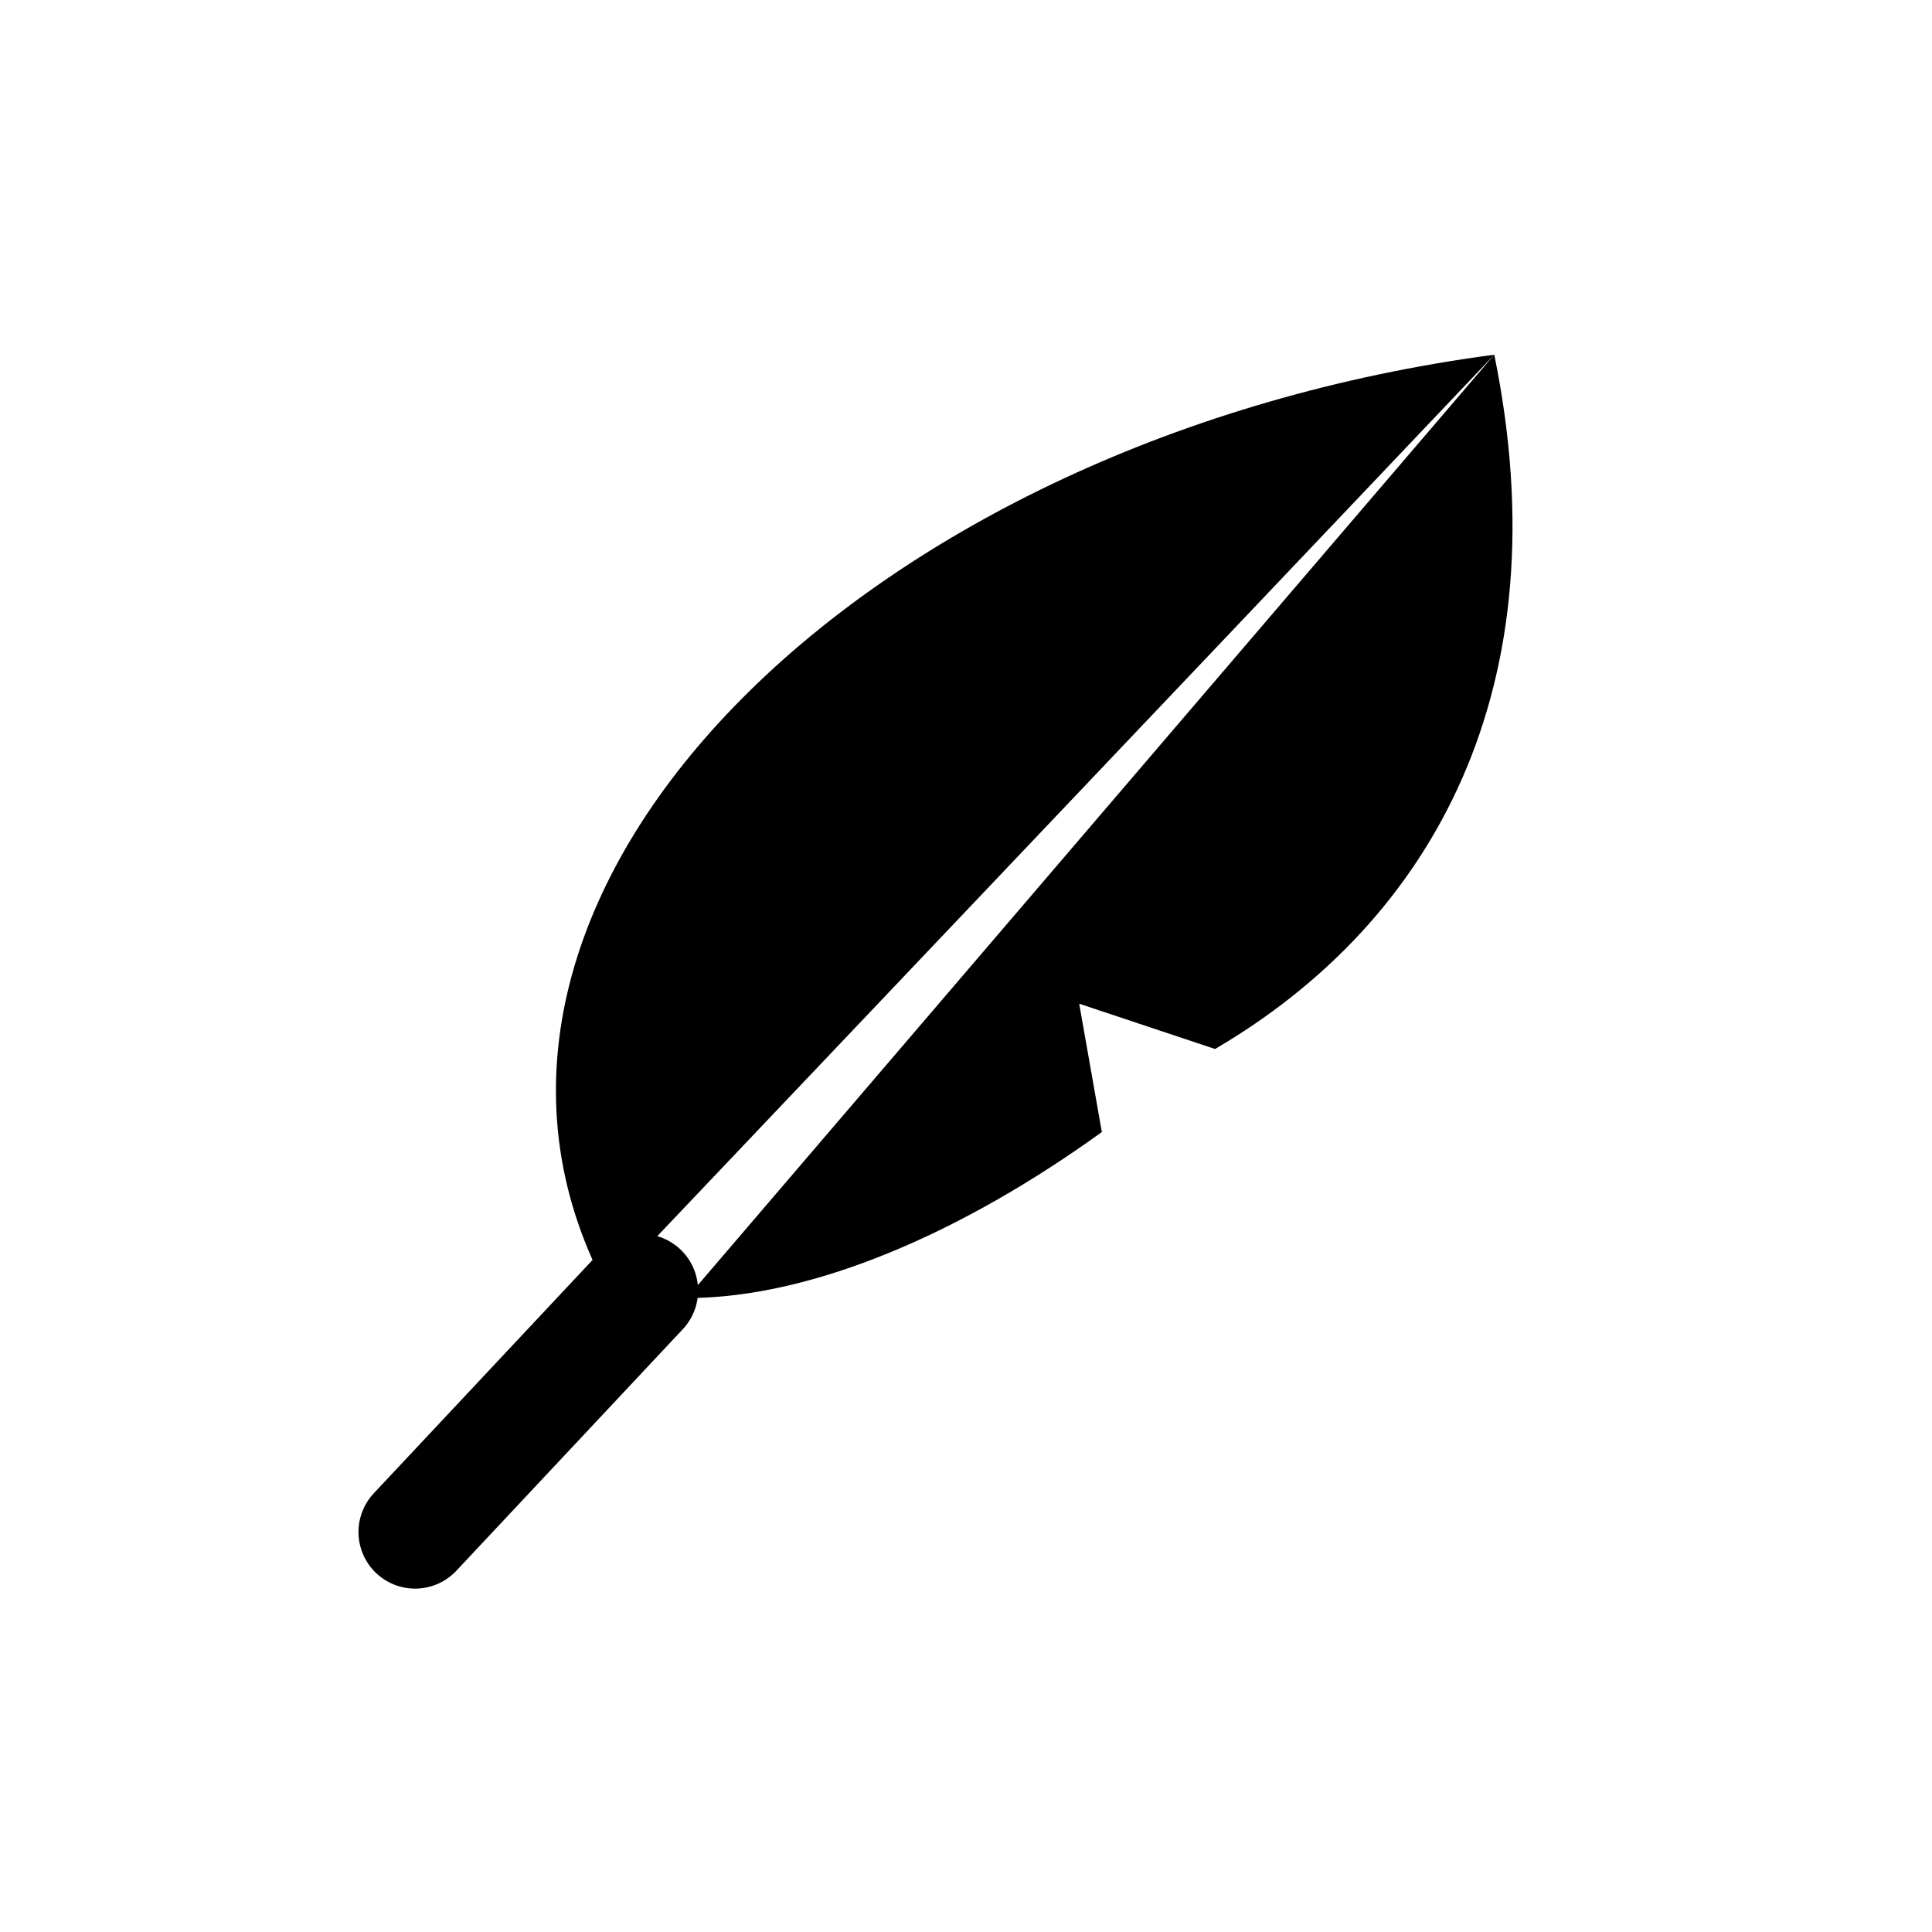
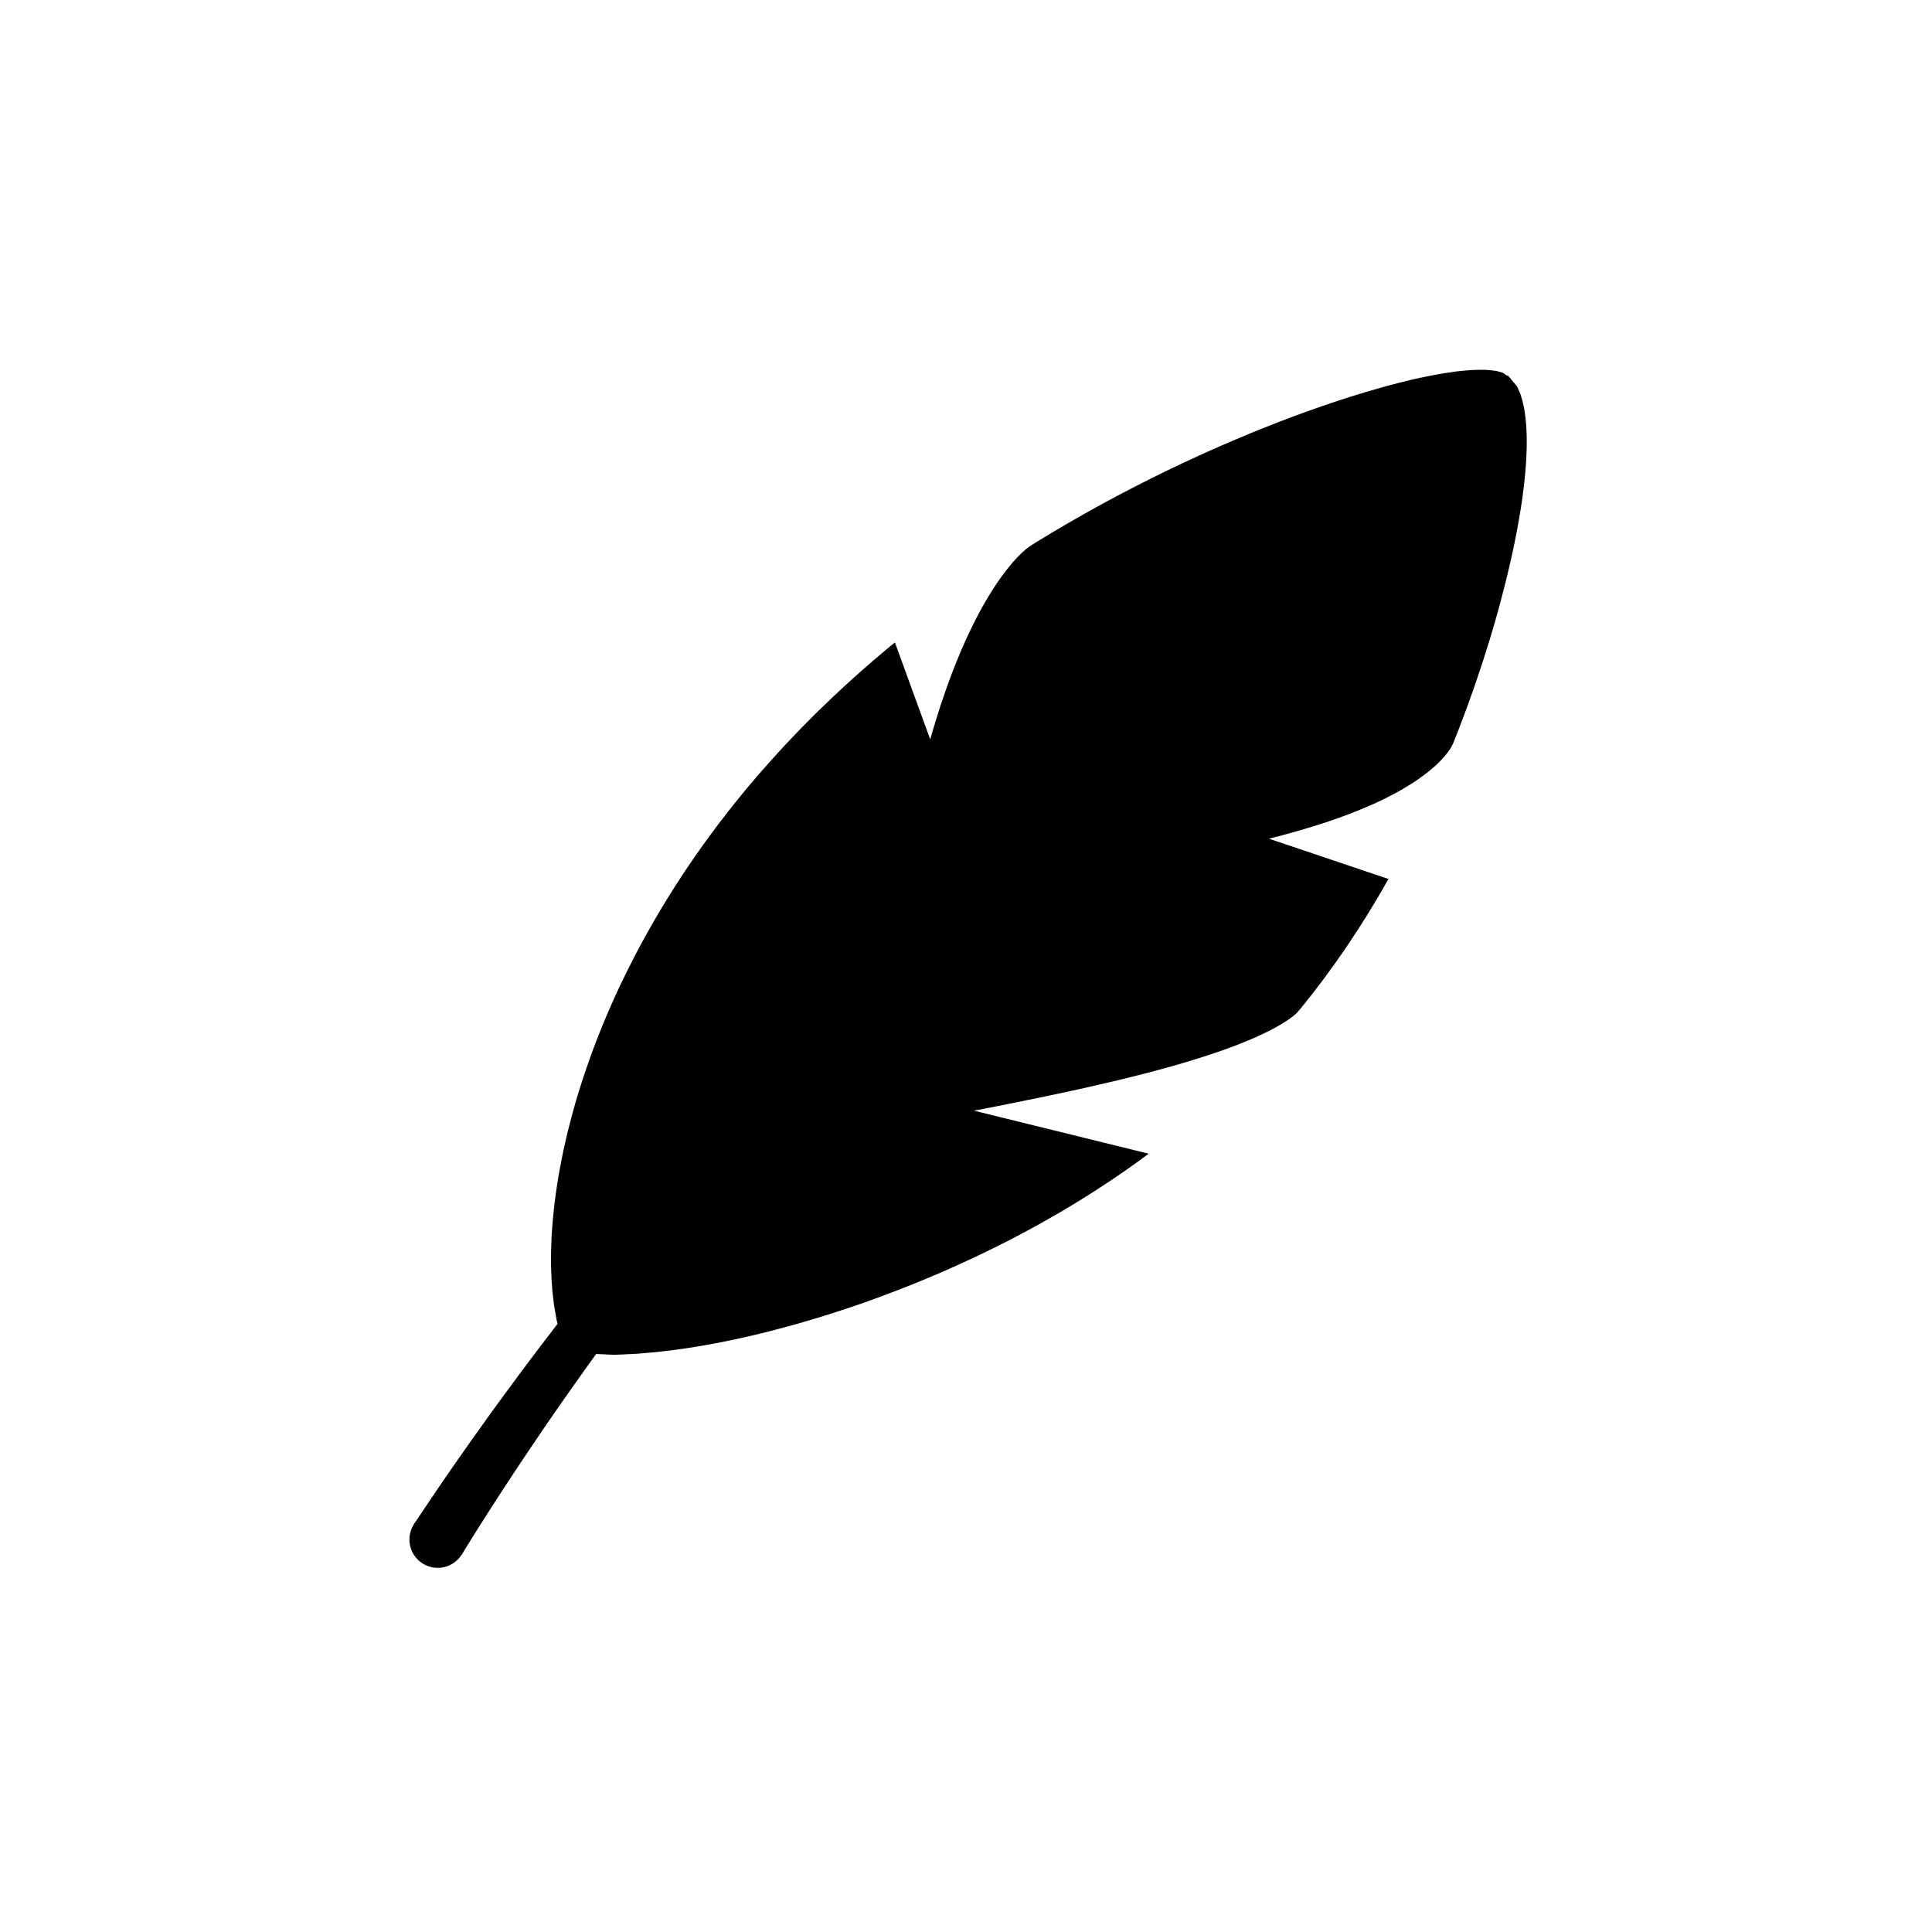
<svg xmlns="http://www.w3.org/2000/svg" width="256" height="256" viewBox="0 0 256 256">
-   <path d="M 79 168 C 55 117 115 58 198 47 L 85 166 Z" fill="currentColor" />
-   <path d="M 198 47 C 207 91 190 122 161 139 L 143 133 L 146 150 C 128 163 108 172 91 172 Z" fill="currentColor" />
-   <line x1="85" y1="171" x2="55" y2="203" stroke="currentColor" stroke-width="15" stroke-linecap="round" />
+   <g fill="currentColor">
+     <path d="M75.08 179.23L75.46 178.72L75.84 178.21L76.22 177.70L76.60 177.19L76.98 176.68L77.37 176.17L77.75 175.66L78.14 175.15L78.53 174.63L78.91 174.12L79.30 173.61L79.69 173.10L80.09 172.58L80.48 172.07L80.87 171.56L81.27 171.04L81.67 170.53L82.06 170.02L82.46 169.50L82.86 168.99L83.26 168.47L83.67 167.96L84.07 167.44L84.48 166.93L84.88 166.41L85.29 165.90L85.70 165.38L86.11 164.86L86.52 164.35L86.93 163.83L87.35 163.31L87.76 162.80L88.18 162.28L88.59 161.76L89.01 161.24L89.43 160.72L89.85 160.21L90.27 159.69L90.70 159.17L91.12 158.65L91.55 158.13L91.97 157.61L92.40 157.09L92.83 156.57L93.26 156.05L93.69 155.53L94.12 155.01L94.56 154.49L94.99 153.97L95.43 153.44L95.87 152.92L96.30 152.40L96.74 151.88L97.18 151.36L97.63 150.83L98.07 150.31L98.51 149.79L98.96 149.26L99.41 148.74L99.86 148.21L100.30 147.69L100.76 147.17L101.21 146.64L101.66 146.12L102.11 145.59L102.57 145.07L103.03 144.54L103.48 144.01L103.94 143.49L104.40 142.96L104.86 142.44L105.33 141.91L105.79 141.38L106.25 140.85L106.72 140.33L107.19 139.80L107.66 139.27L108.13 138.74L108.60 138.21L109.07 137.68L109.54 137.16L110.02 136.63L110.49 136.10L110.97 135.57L111.45 135.04L111.93 134.51L112.41 133.98L112.89 133.45L113.37 132.92L113.86 132.38L114.34 131.85L114.83 131.32L115.31 130.79L115.80 130.26L116.29 129.72L116.78 129.19L117.28 128.66L117.77 128.13L118.26 127.59L118.76 127.06L119.26 126.53L119.76 125.99L120.26 125.46L120.76 124.92L121.26 124.39L121.76 123.85L122.27 123.32L122.77 122.78L123.28 122.25L123.79 121.71L124.30 121.17L124.81 120.64L125.32 120.10L125.83 119.56L126.34 119.03L126.86 118.49L127.38 117.95L127.89 117.41L128.41 116.88L128.93 116.34L129.45 115.80L129.97 115.26L130.50 114.72L131.02 114.18L131.55 113.64L132.08 113.10L132.60 112.56L133.13 112.02L133.66 111.48L134.20 110.94L134.73 110.40L135.26 109.86L135.80 109.32L136.34 108.78L136.87 108.23L137.41 107.69L137.95 107.15L138.49 106.61L139.04 106.06L139.58 105.52L140.13 104.98L140.67 104.43L141.22 103.89L141.77 103.35L142.32 102.80L142.87 102.26L143.42 101.71L143.97 101.17L144.53 100.62L145.08 100.08L145.64 99.53L146.20 98.98L146.76 98.44L147.32 97.89L147.88 97.35L148.44 96.80L149.01 96.25L149.57 95.70L150.14 95.16L150.71 94.61L151.28 94.06L151.85 93.51L152.42 92.96L152.99 92.41L153.56 91.86L154.14 91.32L154.71 90.77L155.29 90.22L155.87 89.67L156.45 89.12L157.03 88.57L157.61 88.01L158.20 87.46L158.78 86.91L159.37 86.36L159.95 85.81L160.54 85.26L161.13 84.70L161.72 84.15L162.31 83.60L162.91 83.05L163.50 82.49L164.09 81.94L164.69 81.39L165.29 80.83L165.89 80.28L166.49 79.72L167.09 79.17L167.69 78.61L168.30 78.06L168.90 77.50L169.51 76.95L170.11 76.39L170.72 75.84L171.33 75.28L171.94 74.72L172.55 74.17L173.17 73.61L173.78 73.05L174.40 72.50L175.01 71.94L175.63 71.38L176.25 70.82L176.87 70.26L177.49 69.70L178.12 69.15L178.74 68.59L179.36 68.03L179.99 67.47L180.62 66.91L181.25 66.35L181.88 65.79L182.51 65.23L183.14 64.67L183.77 64.10L184.41 63.54L185.04 62.98L185.68 62.42L186.32 61.86L186.96 61.30L187.60 60.73L188.24 60.17L188.88 59.61L189.53 59.04L190.17 58.48L190.82 57.92L191.47 57.35L192.12 56.79L192.77 56.22L193.42 55.66L194.07 55.09L194.73 54.53L195.38 53.96L196.04 53.40L196.69 52.83L197.35 52.27L198.01 51.70L198.67 51.13L199.34 50.57L200.00 50.00L200.00 50.00L199.09 49.37L198.26 49.15L197.46 49.05L196.67 49.00L195.89 49.00L195.11 49.03L194.35 49.08L193.58 49.15L192.82 49.24L192.07 49.35L191.32 49.46L190.57 49.59L189.82 49.73L189.08 49.88L188.33 50.03L187.59 50.19L186.86 50.36L186.12 50.54L185.39 50.72L184.66 50.91L183.93 51.10L183.20 51.30L182.48 51.51L181.75 51.72L181.03 51.93L180.31 52.15L179.59 52.37L178.87 52.59L178.16 52.82L177.44 53.05L176.73 53.29L176.02 53.53L175.31 53.77L174.60 54.02L173.89 54.27L173.19 54.52L172.49 54.77L171.78 55.03L171.08 55.29L170.38 55.56L169.68 55.82L168.99 56.09L168.29 56.37L167.60 56.64L166.91 56.92L166.21 57.20L165.52 57.48L164.84 57.77L164.15 58.06L163.46 58.35L162.78 58.64L162.10 58.93L161.42 59.23L160.74 59.53L160.06 59.83L159.38 60.14L158.70 60.45L158.03 60.76L157.36 61.07L156.68 61.38L156.01 61.70L155.34 62.02L154.68 62.34L154.01 62.66L153.35 62.99L152.68 63.32L152.02 63.65L151.36 63.98L150.70 64.32L150.04 64.66L149.39 65.00L148.73 65.34L148.08 65.68L147.43 66.03L146.78 66.38L146.13 66.73L145.48 67.09L144.84 67.44L144.19 67.80L143.55 68.16L142.91 68.53L142.27 68.89L141.63 69.26L140.99 69.63L140.36 70.01L139.72 70.38L139.09 70.76L138.46 71.14L137.83 71.52L137.20 71.91L136.58 72.30L135.97 72.74L135.38 73.27L134.81 73.84L134.25 74.45L133.71 75.10L133.17 75.78L132.64 76.49L132.13 77.23L131.62 78.00L131.12 78.79L130.63 79.61L130.15 80.45L129.68 81.31L129.22 82.20L128.77 83.11L128.32 84.04L127.88 85.00L127.45 85.97L127.03 86.97L126.62 87.98L126.21 89.02L125.82 90.07L125.43 91.14L125.05 92.24L124.67 93.35L124.31 94.48L123.95 95.62L123.60 96.79L123.26 97.97L118.58 85.13L118.00 85.60L117.43 86.07L116.86 86.55L116.30 87.03L115.73 87.51L115.17 88.00L114.61 88.48L114.05 88.98L113.50 89.47L112.94 89.97L112.39 90.47L111.84 90.97L111.29 91.48L110.75 91.99L110.20 92.50L109.66 93.02L109.12 93.54L108.59 94.06L108.05 94.58L107.52 95.11L106.99 95.65L106.46 96.18L105.93 96.72L105.41 97.26L104.89 97.81L104.37 98.36L103.85 98.91L103.34 99.47L102.83 100.03L102.32 100.59L101.81 101.16L101.31 101.73L100.80 102.30L100.30 102.88L99.81 103.46L99.31 104.04L98.82 104.63L98.33 105.23L97.85 105.82L97.36 106.42L96.88 107.03L96.40 107.63L95.93 108.25L95.45 108.86L94.98 109.48L94.52 110.11L94.05 110.73L93.59 111.37L93.13 112.00L92.68 112.64L92.22 113.29L91.77 113.94L91.33 114.59L90.88 115.25L90.44 115.91L90.01 116.58L89.57 117.25L89.14 117.93L88.71 118.61L88.29 119.29L87.87 119.98L87.45 120.68L87.04 121.38L86.63 122.08L86.22 122.79L85.82 123.51L85.42 124.23L85.02 124.95L84.63 125.68L84.24 126.42L83.86 127.16L83.48 127.91L83.10 128.66L82.73 129.42L82.36 130.18L81.99 130.95L81.63 131.73L81.28 132.51L80.93 133.30L80.58 134.10L80.24 134.90L79.90 135.71L79.57 136.53L79.24 137.35L78.92 138.19L78.60 139.03L78.29 139.87L77.99 140.73L77.69 141.59L77.39 142.47L77.10 143.35L76.82 144.24L76.54 145.14L76.27 146.05L76.01 146.97L75.75 147.90L75.51 148.85L75.26 149.81L75.03 150.77L74.81 151.76L74.59 152.76L74.39 153.77L74.19 154.80L74.00 155.85L73.83 156.92L73.67 158.01L73.52 159.12L73.39 160.26L73.27 161.43L73.17 162.63L73.09 163.87L73.04 165.16L73.01 166.50L73.02 167.92L73.08 169.42L73.19 171.05L73.40 172.86L73.78 175.04L75.08 179.23Z" />
+     <path d="M75.08 179.23L75.46 178.72L75.84 178.21L76.22 177.70L76.60 177.19L76.98 176.68L77.37 176.17L77.75 175.66L78.14 175.15L78.53 174.63L78.91 174.12L79.30 173.61L79.69 173.10L80.09 172.58L80.48 172.07L80.87 171.56L81.27 171.04L81.67 170.53L82.06 170.02L82.46 169.50L82.86 168.99L83.26 168.47L83.67 167.96L84.07 167.44L84.48 166.93L84.88 166.41L85.29 165.90L85.70 165.38L86.11 164.86L86.52 164.35L86.93 163.83L87.35 163.31L87.76 162.80L88.18 162.28L88.59 161.76L89.01 161.24L89.43 160.72L89.85 160.21L90.27 159.69L90.70 159.17L91.12 158.65L91.55 158.13L91.97 157.61L92.40 157.09L92.83 156.57L93.26 156.05L93.69 155.53L94.12 155.01L94.56 154.49L94.99 153.97L95.43 153.44L95.87 152.92L96.30 152.40L96.74 151.88L97.18 151.36L97.63 150.83L98.07 150.31L98.51 149.79L98.96 149.26L99.41 148.74L99.86 148.21L100.30 147.69L100.76 147.17L101.21 146.64L101.66 146.12L102.11 145.59L102.57 145.07L103.03 144.54L103.48 144.01L103.94 143.49L104.40 142.96L104.86 142.44L105.33 141.91L105.79 141.38L106.25 140.85L106.72 140.33L107.19 139.80L107.66 139.27L108.13 138.74L108.60 138.21L109.07 137.68L109.54 137.16L110.02 136.63L110.49 136.10L110.97 135.57L111.45 135.04L111.93 134.51L112.41 133.98L112.89 133.45L113.37 132.92L113.86 132.38L114.34 131.85L114.83 131.32L115.31 130.79L115.80 130.26L116.29 129.72L116.78 129.19L117.28 128.66L117.77 128.13L118.26 127.59L118.76 127.06L119.26 126.53L119.76 125.99L120.26 125.46L120.76 124.92L121.26 124.39L121.76 123.85L122.27 123.32L122.77 122.78L123.28 122.25L123.79 121.71L124.30 121.17L124.81 120.64L125.32 120.10L125.83 119.56L126.34 119.03L126.86 118.49L127.38 117.95L127.89 117.41L128.41 116.88L128.93 116.34L129.45 115.80L129.97 115.26L130.50 114.72L131.02 114.18L131.55 113.64L132.08 113.10L132.60 112.56L133.13 112.02L133.66 111.48L134.20 110.94L134.73 110.40L135.26 109.86L135.80 109.32L136.34 108.78L136.87 108.23L137.41 107.69L137.95 107.15L138.49 106.61L139.04 106.06L139.58 105.52L140.13 104.98L140.67 104.43L141.22 103.89L141.77 103.35L142.32 102.80L142.87 102.26L143.42 101.71L143.97 101.17L144.53 100.62L145.08 100.08L145.64 99.53L146.20 98.98L146.76 98.44L147.32 97.89L147.88 97.35L148.44 96.80L149.01 96.25L149.57 95.70L150.14 95.16L150.71 94.61L151.28 94.06L151.85 93.51L152.42 92.96L152.99 92.41L153.56 91.86L154.14 91.32L154.71 90.77L155.29 90.22L155.87 89.67L156.45 89.12L157.03 88.57L157.61 88.01L158.20 87.46L158.78 86.91L159.37 86.36L159.95 85.81L160.54 85.26L161.13 84.70L161.72 84.15L162.31 83.60L162.91 83.05L163.50 82.49L164.09 81.94L164.69 81.39L165.29 80.83L165.89 80.28L166.49 79.72L167.09 79.17L167.69 78.61L168.30 78.06L168.90 77.50L169.51 76.95L170.11 76.39L170.72 75.84L171.33 75.28L171.94 74.72L172.55 74.17L173.17 73.61L173.78 73.05L174.40 72.50L175.01 71.94L175.63 71.38L176.25 70.82L176.87 70.26L177.49 69.70L178.12 69.15L178.74 68.59L179.36 68.03L179.99 67.47L180.62 66.91L181.25 66.35L181.88 65.79L182.51 65.23L183.14 64.67L183.77 64.10L184.41 63.54L185.04 62.98L185.68 62.42L186.32 61.86L186.96 61.30L187.60 60.73L188.24 60.17L188.88 59.61L189.53 59.04L190.17 58.48L190.82 57.92L191.47 57.35L192.12 56.79L192.77 56.22L193.42 55.66L194.07 55.09L194.73 54.53L195.38 53.96L196.04 53.40L196.69 52.83L197.35 52.27L198.01 51.70L198.67 51.13L199.34 50.57L200.00 50.00L200.00 50.00L201.02 51.20L201.45 52.18L201.73 53.10L201.93 53.98L202.07 54.84L202.17 55.69L202.24 56.52L202.28 57.34L202.30 58.14L202.30 58.94L202.28 59.73L202.25 60.52L202.21 61.30L202.15 62.07L202.09 62.84L202.01 63.60L201.93 64.36L201.83 65.11L201.74 65.86L201.63 66.60L201.52 67.34L201.40 68.08L201.27 68.81L201.14 69.54L201.01 70.27L200.87 70.99L200.73 71.71L200.58 72.43L200.43 73.14L200.27 73.86L200.11 74.56L199.95 75.27L199.78 75.97L199.61 76.67L199.44 77.37L199.26 78.07L199.08 78.76L198.90 79.45L198.72 80.14L198.53 80.83L198.34 81.51L198.15 82.19L197.95 82.87L197.75 83.55L197.55 84.22L197.35 84.89L197.14 85.56L196.93 86.23L196.72 86.90L196.51 87.56L196.29 88.22L196.07 88.88L195.85 89.54L195.63 90.19L195.41 90.84L195.18 91.49L194.95 92.14L194.72 92.79L194.49 93.43L194.25 94.08L194.01 94.72L193.77 95.36L193.53 95.99L193.29 96.63L193.04 97.26L192.79 97.89L192.54 98.52L192.23 99.12L191.83 99.70L191.37 100.26L190.87 100.81L190.33 101.34L189.75 101.85L189.13 102.36L188.48 102.85L187.80 103.34L187.09 103.81L186.34 104.27L185.57 104.73L184.76 105.17L183.93 105.60L183.07 106.03L182.18 106.45L181.26 106.85L180.31 107.25L179.34 107.64L178.33 108.03L177.31 108.40L176.25 108.77L175.17 109.13L174.06 109.48L172.93 109.82L171.77 110.16L170.58 110.49L169.37 110.82L168.14 111.13L183.98 116.47L183.65 117.04L183.33 117.61L183.00 118.18L182.67 118.74L182.34 119.30L182.00 119.86L181.66 120.42L181.32 120.98L180.98 121.53L180.63 122.08L180.28 122.63L179.93 123.18L179.57 123.73L179.21 124.27L178.85 124.82L178.49 125.36L178.12 125.90L177.75 126.44L177.37 126.97L177.00 127.51L176.62 128.04L176.23 128.57L175.85 129.10L175.46 129.63L175.07 130.15L174.67 130.67L174.27 131.20L173.87 131.72L173.46 132.23L173.05 132.75L172.64 133.26L172.22 133.78L171.78 134.28L171.21 134.75L170.57 135.21L169.88 135.65L169.15 136.07L168.37 136.49L167.56 136.89L166.71 137.29L165.83 137.68L164.91 138.06L163.97 138.44L163.00 138.80L162.00 139.17L160.98 139.52L159.93 139.87L158.86 140.21L157.76 140.55L156.64 140.89L155.50 141.22L154.34 141.54L153.16 141.86L151.96 142.18L150.74 142.49L149.50 142.80L148.24 143.11L146.96 143.41L145.67 143.71L144.36 144.01L143.04 144.31L141.70 144.60L140.35 144.89L138.98 145.18L137.60 145.47L136.20 145.75L134.80 146.04L133.38 146.32L131.95 146.61L130.51 146.89L129.06 147.17L152.20 152.87L151.60 153.32L151.00 153.76L150.39 154.20L149.77 154.64L149.15 155.08L148.52 155.51L147.88 155.95L147.24 156.38L146.59 156.81L145.94 157.24L145.28 157.67L144.61 158.10L143.94 158.52L143.26 158.95L142.57 159.37L141.88 159.79L141.18 160.21L140.47 160.63L139.75 161.04L139.03 161.46L138.30 161.87L137.56 162.29L136.81 162.70L136.05 163.11L135.29 163.51L134.52 163.92L133.74 164.33L132.95 164.73L132.15 165.13L131.34 165.53L130.52 165.93L129.69 166.33L128.85 166.73L128.00 167.12L127.14 167.51L126.27 167.91L125.39 168.30L124.50 168.69L123.59 169.07L122.67 169.46L121.74 169.84L120.79 170.23L119.83 170.61L118.86 170.99L117.87 171.36L116.87 171.74L115.84 172.12L114.81 172.49L113.75 172.86L112.67 173.23L111.57 173.59L110.45 173.96L109.31 174.32L108.14 174.68L106.95 175.03L105.73 175.39L104.47 175.74L103.18 176.08L101.86 176.43L100.49 176.77L99.07 177.10L97.60 177.43L96.06 177.75L94.46 178.06L92.76 178.36L90.95 178.65L89.00 178.92L86.84 179.17L84.38 179.38L81.34 179.52L75.08 179.23Z" />
+     <path d="M61.16 206.02L62.28 204.22L63.41 202.41L64.56 200.60L65.73 198.78L66.91 196.97L68.11 195.14L69.32 193.32L70.55 191.49L71.79 189.66L73.05 187.82L74.33 185.98L75.62 184.14L76.93 182.29L78.25 180.44L79.59 178.59L80.95 176.73L82.32 174.87L83.70 173.00L85.11 171.13L86.52 169.26L87.96 167.38L89.41 165.50L90.87 163.62L92.35 161.73L93.85 159.84L95.36 157.95L96.89 156.05L98.44 154.15L100.00 152.25L101.57 150.34L103.16 148.43L104.77 146.51L106.39 144.59L108.03 142.67L109.69 140.74L111.36 138.81L113.04 136.88L114.74 134.94L116.46 133.00L118.19 131.06L119.94 129.11L121.71 127.16L123.49 125.21L125.28 123.25L127.09 121.29L128.92 119.32L130.76 117.36L132.62 115.38L134.49 113.41L136.38 111.43L138.29 109.45L140.21 107.46L142.15 105.47L144.10 103.48L146.07 101.48L148.05 99.48L150.05 97.48L152.06 95.47L154.09 93.46L156.14 91.44L158.20 89.42L160.28 87.40L162.37 85.37L164.48 83.34L166.60 81.31L168.74 79.27L170.89 77.23L173.06 75.19L175.25 73.14L177.45 71.08L179.66 69.03L181.89 66.96L184.14 64.90L186.40 62.83L188.67 60.75L190.96 58.67L193.26 56.59L195.58 54.49L197.90 52.39L200.23 50.27L199.77 49.73L197.31 51.71L194.89 53.69L192.48 55.69L190.09 57.68L187.72 59.67L185.37 61.66L183.03 63.65L180.71 65.64L178.40 67.62L176.12 69.60L173.84 71.59L171.59 73.56L169.35 75.54L167.12 77.52L164.92 79.49L162.72 81.46L160.55 83.42L158.38 85.39L156.24 87.35L154.11 89.31L152.00 91.27L149.90 93.22L147.82 95.17L145.75 97.12L143.70 99.07L141.66 101.01L139.64 102.95L137.64 104.89L135.65 106.83L133.68 108.76L131.72 110.69L129.78 112.62L127.85 114.54L125.94 116.46L124.05 118.38L122.17 120.30L120.30 122.21L118.46 124.12L116.62 126.03L114.81 127.94L113.01 129.84L111.22 131.74L109.45 133.64L107.69 135.54L105.95 137.43L104.23 139.32L102.52 141.20L100.83 143.09L99.15 144.97L97.49 146.85L95.84 148.73L94.21 150.60L92.60 152.47L91.00 154.34L89.41 156.20L87.85 158.07L86.29 159.93L84.75 161.78L83.23 163.64L81.73 165.49L80.23 167.34L78.76 169.19L77.30 171.03L75.85 172.87L74.42 174.71L73.01 176.55L71.61 178.38L70.23 180.21L68.86 182.04L67.51 183.87L66.17 185.69L64.85 187.51L63.55 189.33L62.26 191.14L60.98 192.96L59.72 194.77L58.48 196.57L57.25 198.38L56.04 200.18L54.84 201.98Z" />
+     <circle cx="58.0" cy="204.0" r="3.75" />
+   </g>
</svg>
